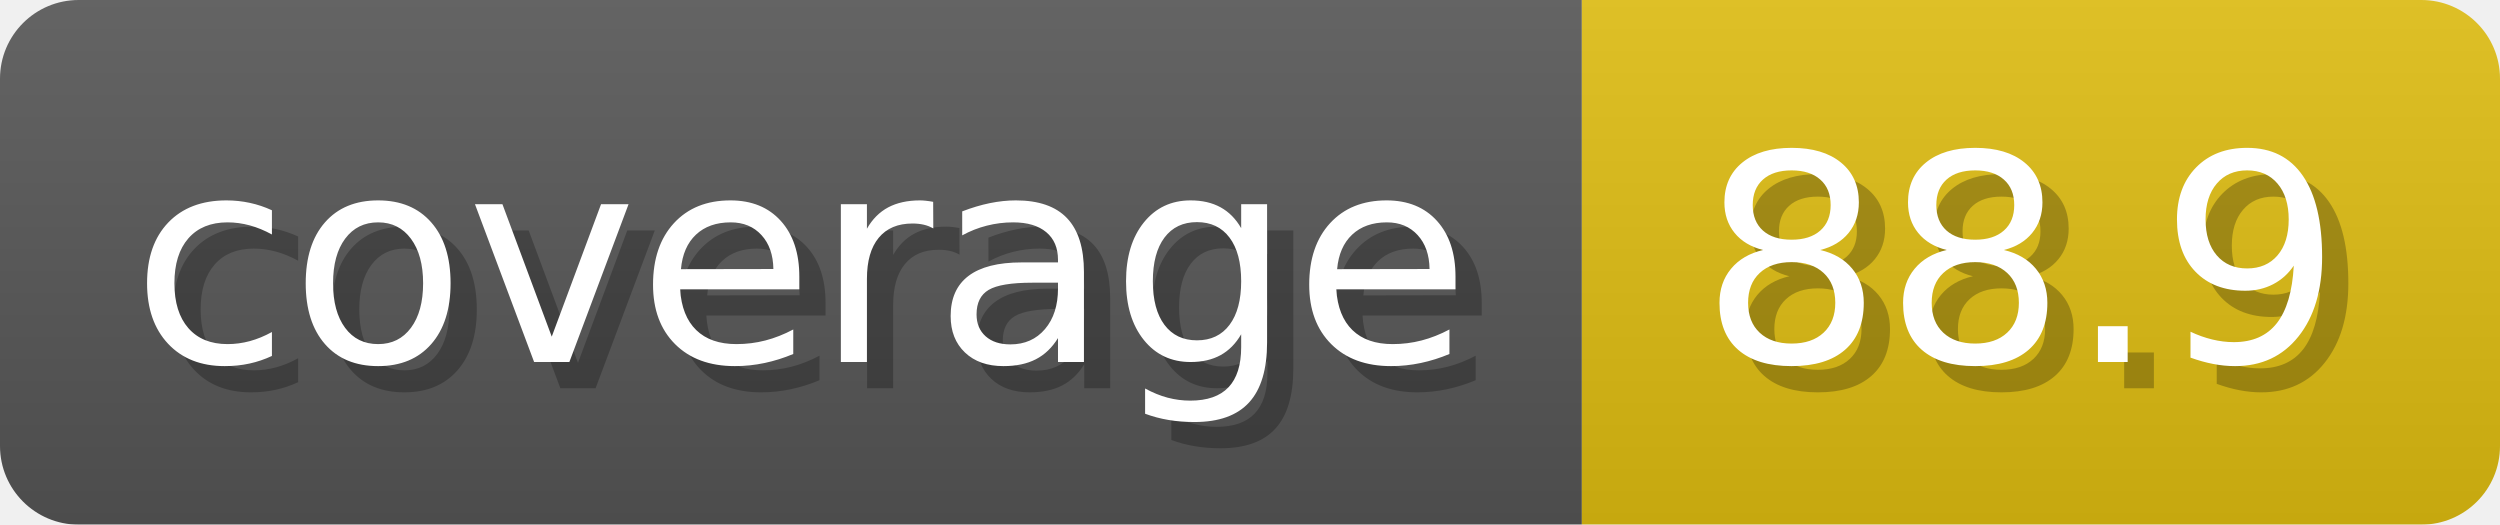
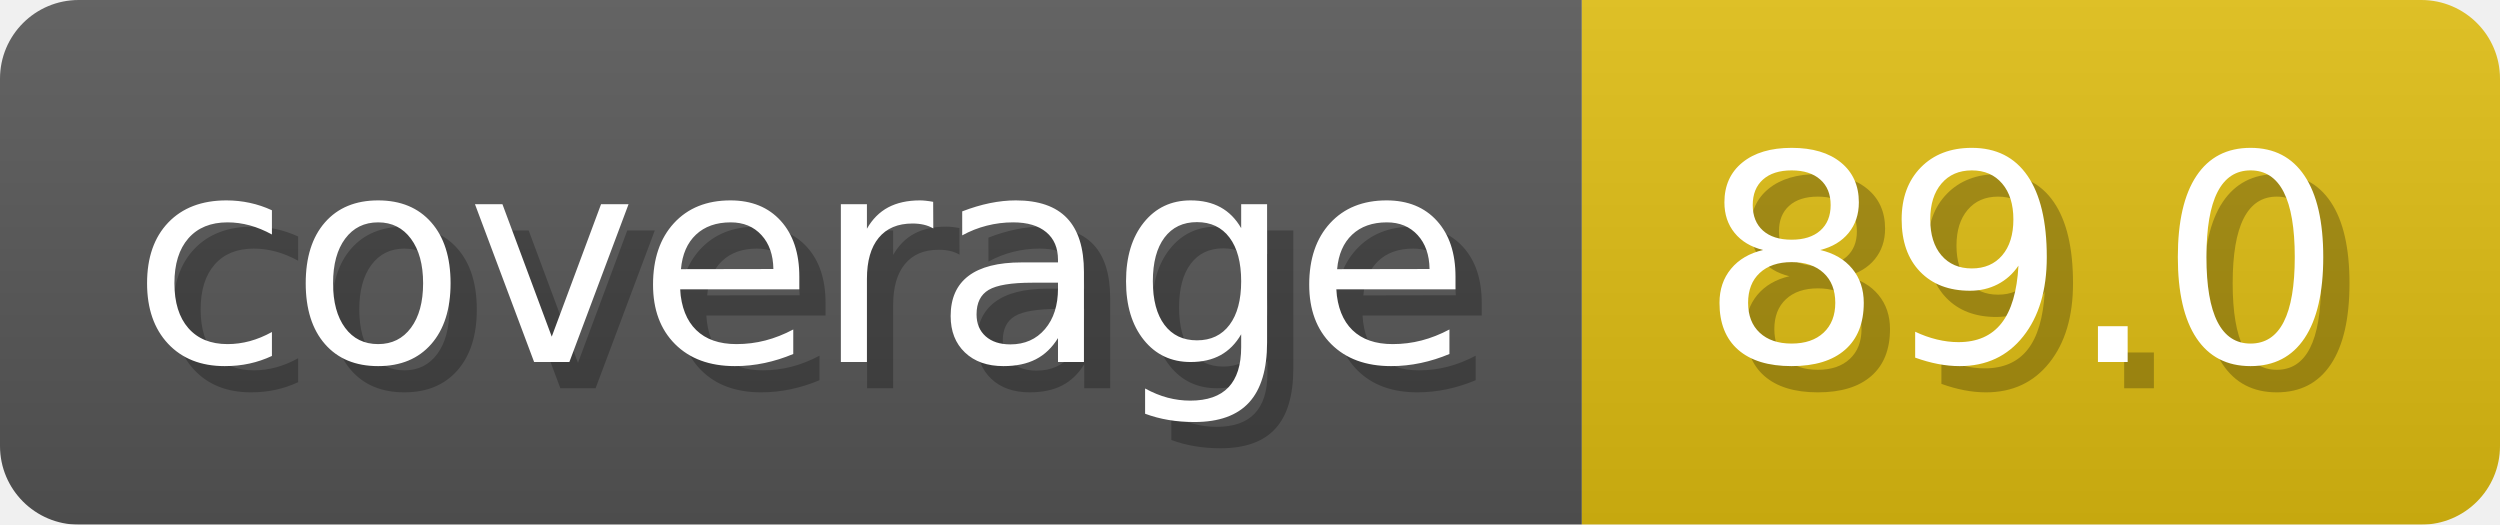
- <svg xmlns="http://www.w3.org/2000/svg" width="95.3" height="20" viewBox="0 0 953 200" role="img" aria-label="coverage: 88.9">
+ <svg xmlns="http://www.w3.org/2000/svg" width="95.3" height="20" viewBox="0 0 953 200" role="img" aria-label="coverage: 89.0">
  <linearGradient id="a" x2="0" y2="100%">
    <stop offset="0" stop-opacity=".1" stop-color="#EEE" />
    <stop offset="1" stop-opacity=".1" />
  </linearGradient>
  <mask id="m">
    <rect width="953" height="200" rx="30" fill="#FFF" />
  </mask>
  <g mask="url(#m)">
    <rect width="603" height="200" fill="#555" />
    <rect width="350" height="200" fill="#DB1" x="603" />
    <rect width="953" height="200" fill="url(#a)" />
  </g>
  <g aria-hidden="true" fill="#fff" text-anchor="start" font-family="Verdana,DejaVu Sans,sans-serif" font-size="110">
    <text x="60" y="148" textLength="503" fill="#000" opacity="0.25">coverage</text>
    <text x="50" y="138" textLength="503">coverage</text>
-     <text x="658" y="148" textLength="250" fill="#000" opacity="0.25">88.9</text>
-     <text x="648" y="138" textLength="250">88.9</text>
+     <text x="658" y="148" textLength="250" fill="#000" opacity="0.25">89.0</text>
+     <text x="648" y="138" textLength="250">89.0</text>
  </g>
</svg>
